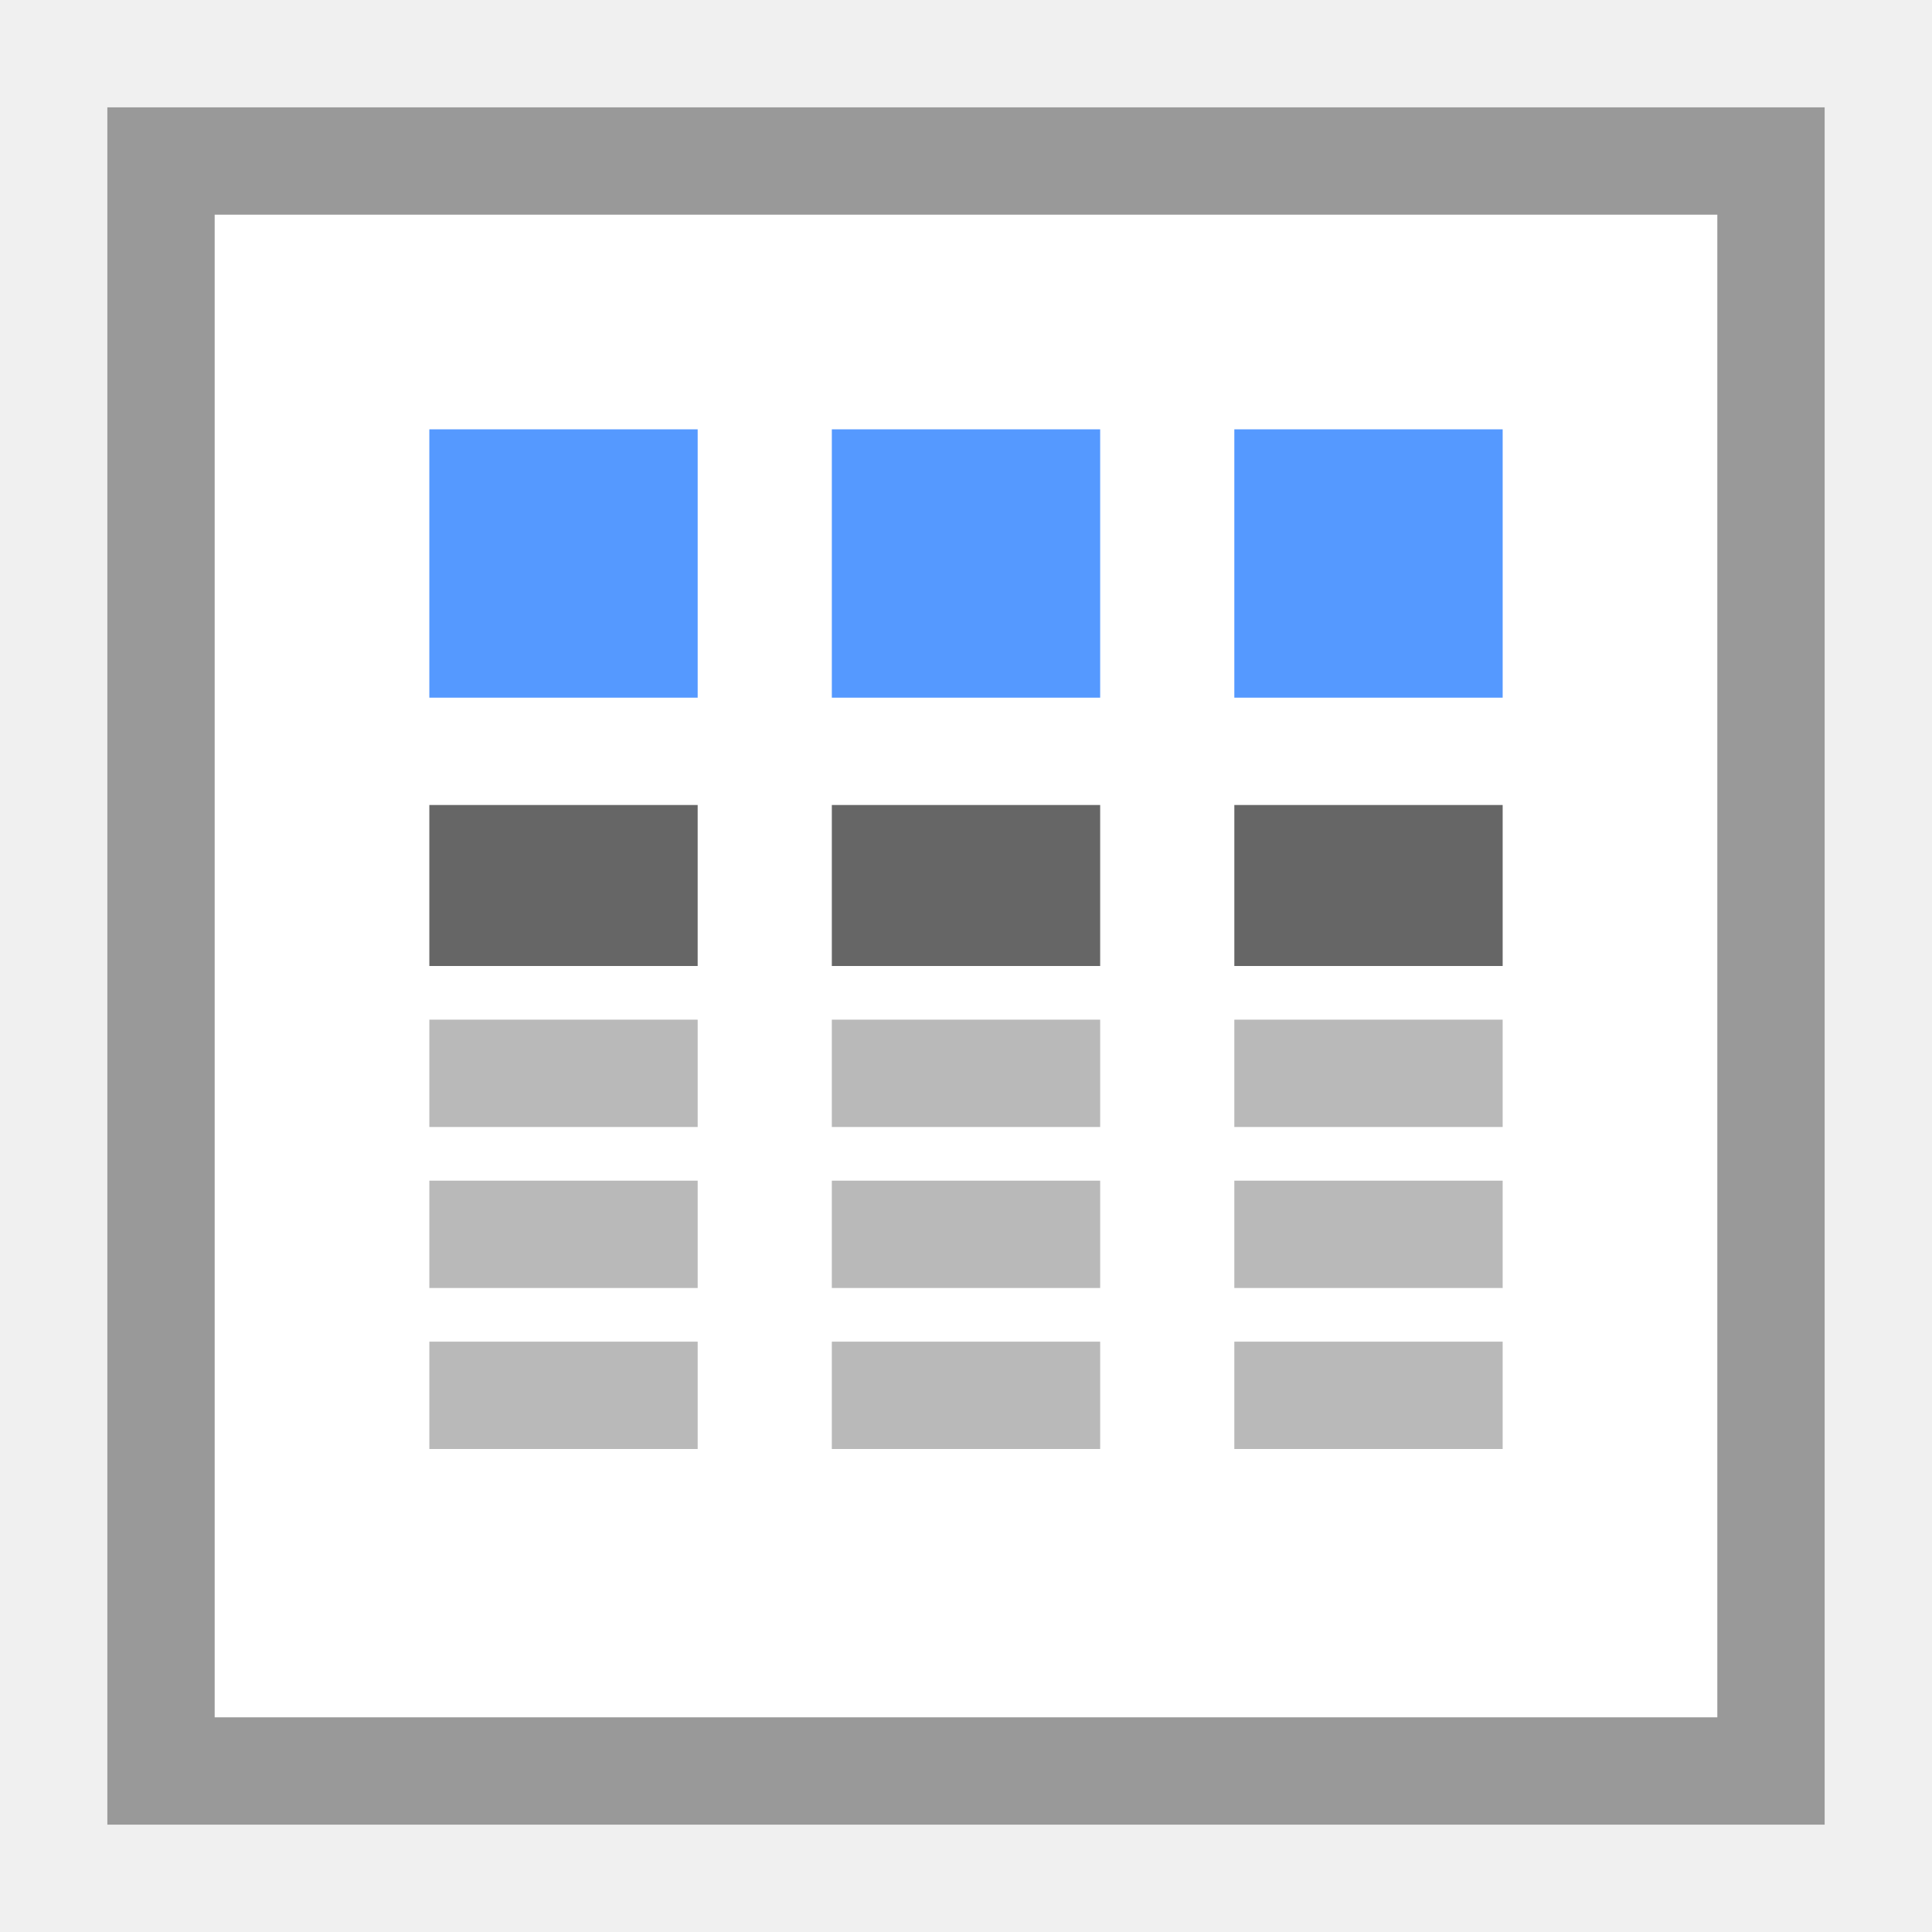
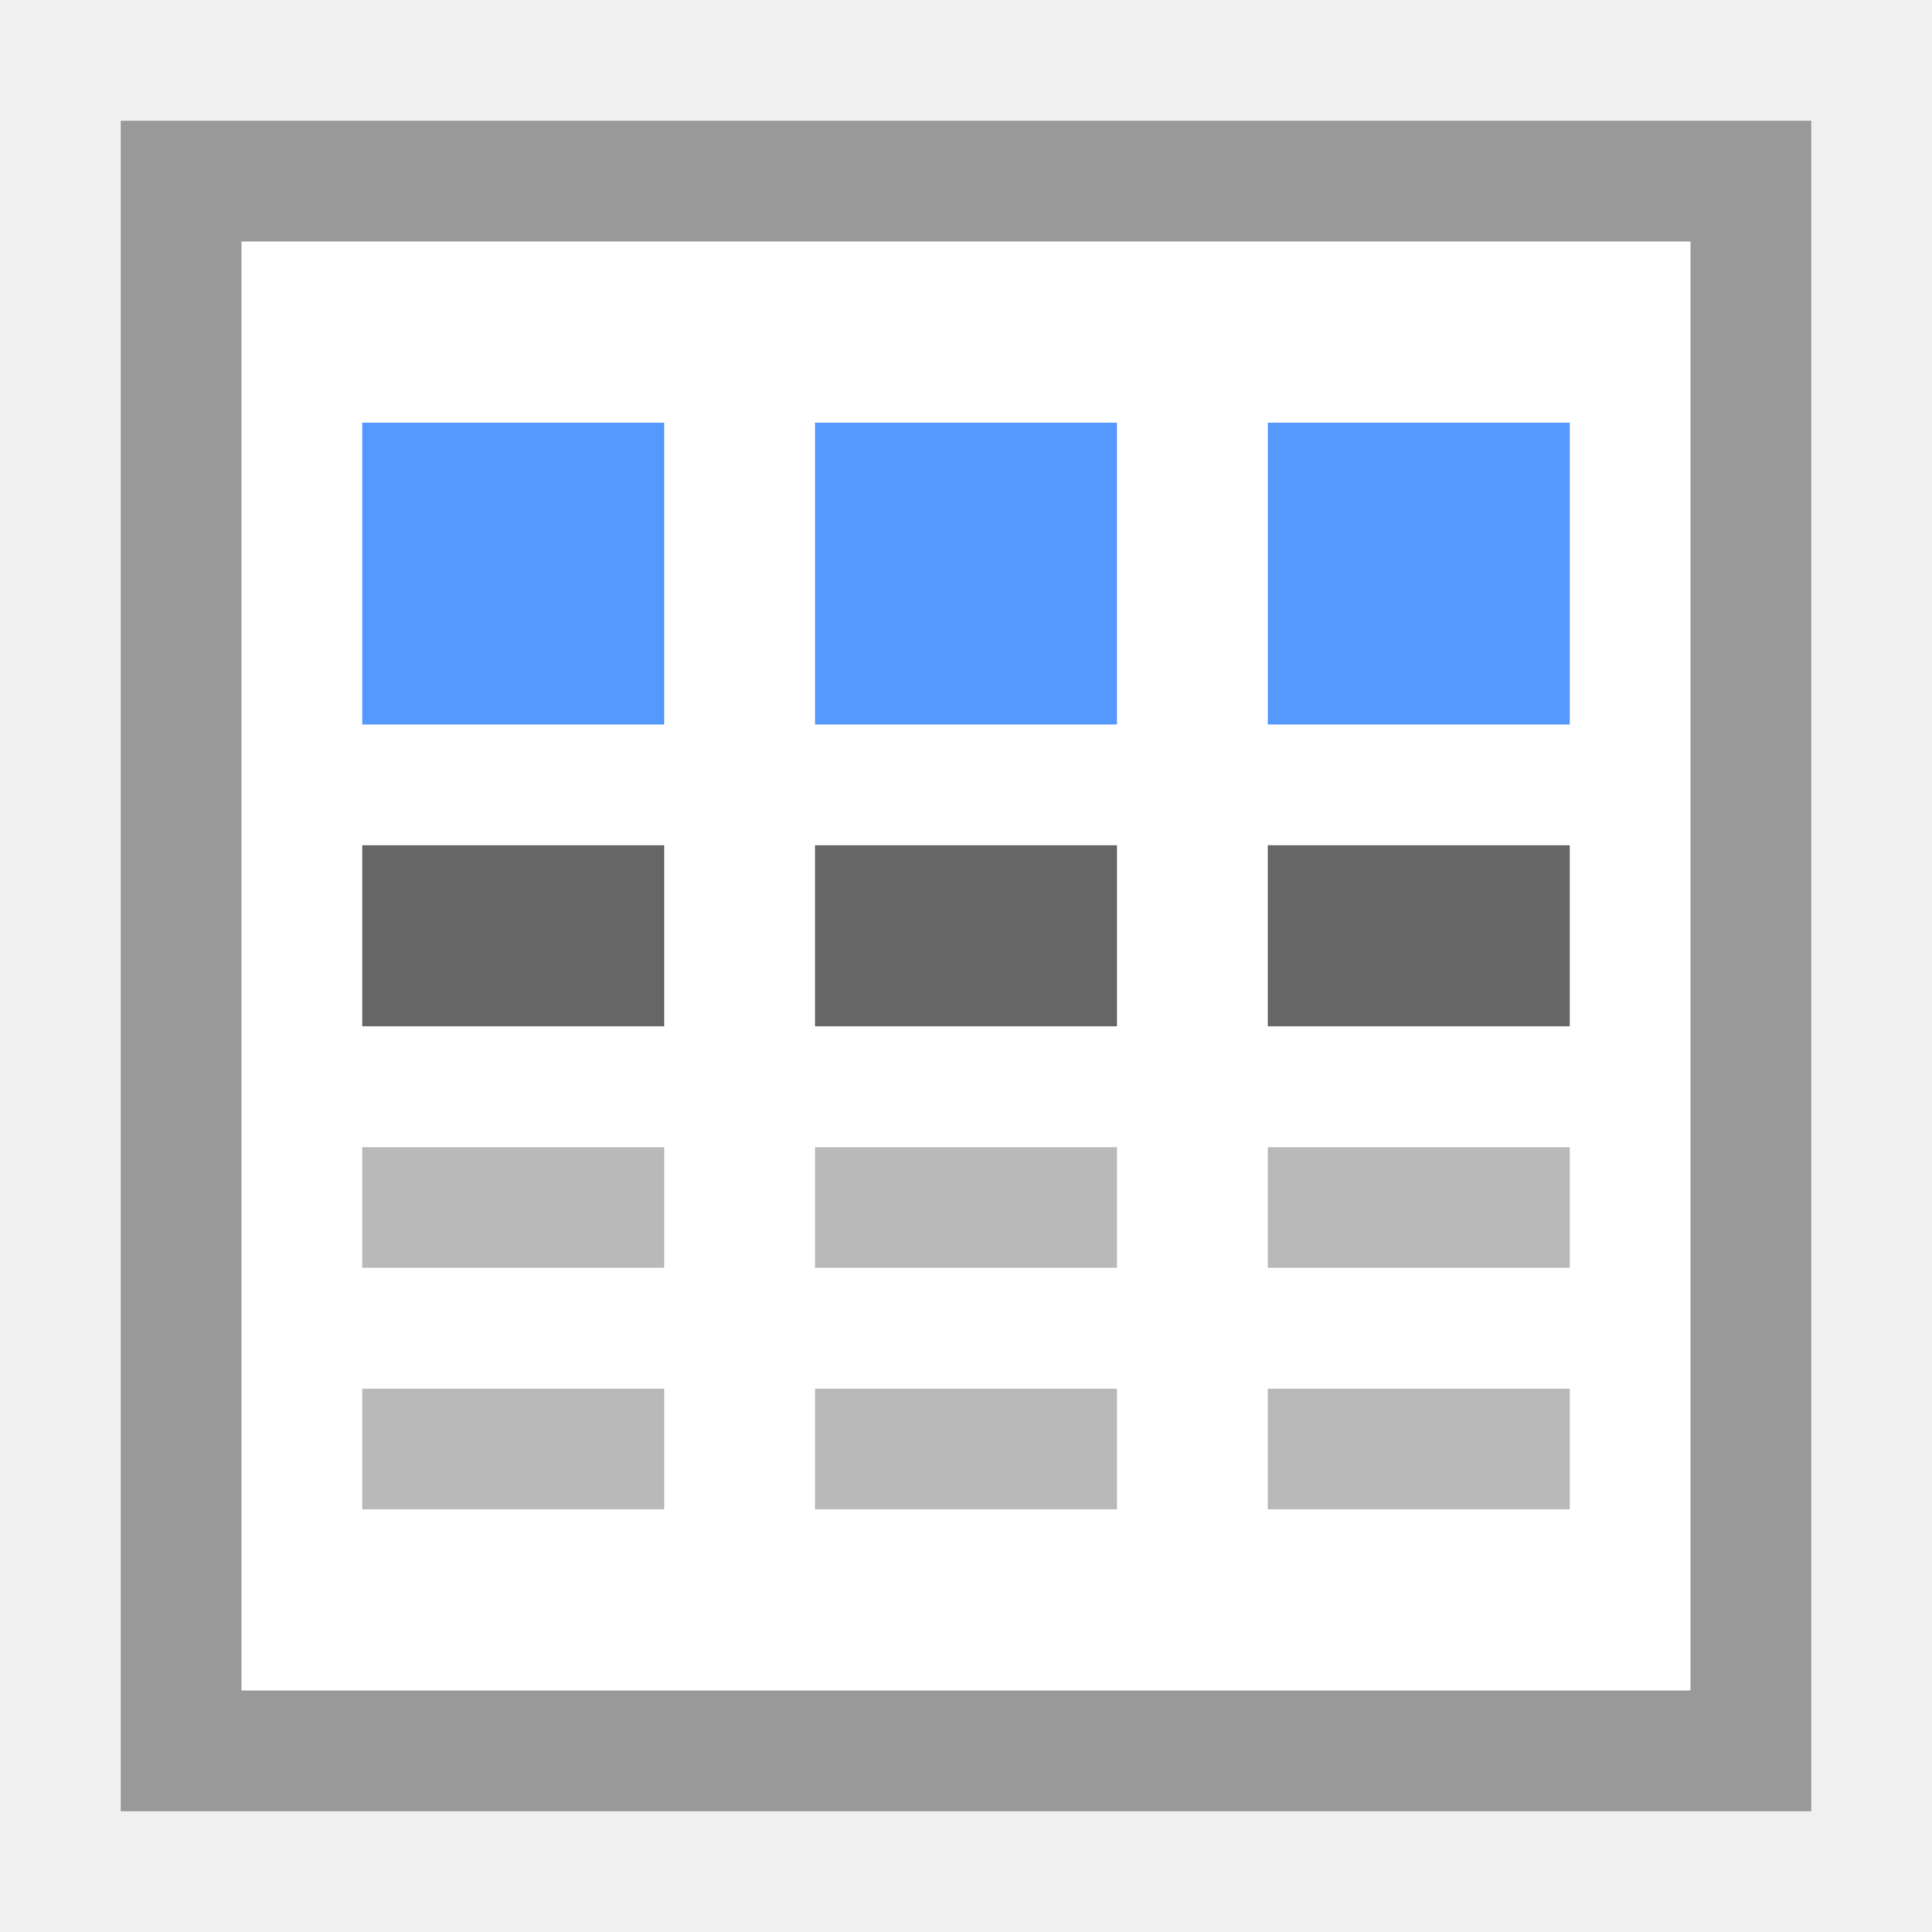
- <svg xmlns="http://www.w3.org/2000/svg" width="36" height="36">
-   <g fill="none" fill-rule="nonzero">
-     <path fill="#FFF" d="M2 2h32v32H2z" />
-     <path d="M2 2v32h32V2H2zm2 2h28v28H4V4z" fill="#999" />
-     <path d="M15.5 19h5v2h-5v-2zm0 3h5v2h-5v-2zm0 3h5v2h-5v-2zm7.5-6h5v2h-5v-2zm0 3h5v2h-5v-2zm0 3h5v2h-5v-2zM8 19h5v2H8v-2zm0 3h5v2H8v-2zm0 3h5v2H8v-2z" fill="#B9B9B9" />
-     <path d="M15.5 15h5v3h-5v-3zm7.5 0h5v3h-5v-3zM8 15h5v3H8v-3z" fill="#666" />
-     <path d="M15.5 8h5v5h-5V8zM23 8h5v5h-5V8zM8 8h5v5H8V8z" fill="#59F" />
-   </g>
+ <svg xmlns="http://www.w3.org/2000/svg" width="32" height="32" viewBox="0 0 32 32">
+   <path fill="#999" d="M2 2v28h28V2z" />
+   <path fill="#FFF" d="M4 4h24v24H4z" />
+   <path fill="#B9B9B9" d="M13.5 19h5v2h-5v-2zm0 4h5v2h-5v-2zm7.5-4h5v2h-5v-2zm0 4h5v2h-5v-2zM6 19h5v2H6v-2zm0 4h5v2H6v-2z" />
+   <path fill="#666" d="M13.5 14h5v3h-5v-3zm7.5 0h5v3h-5v-3zM6 14h5v3H6v-3z" />
+   <path fill="#59F" d="M13.5 7h5v5h-5V7zM21 7h5v5h-5V7zM6 7h5v5H6V7z" />
</svg>
